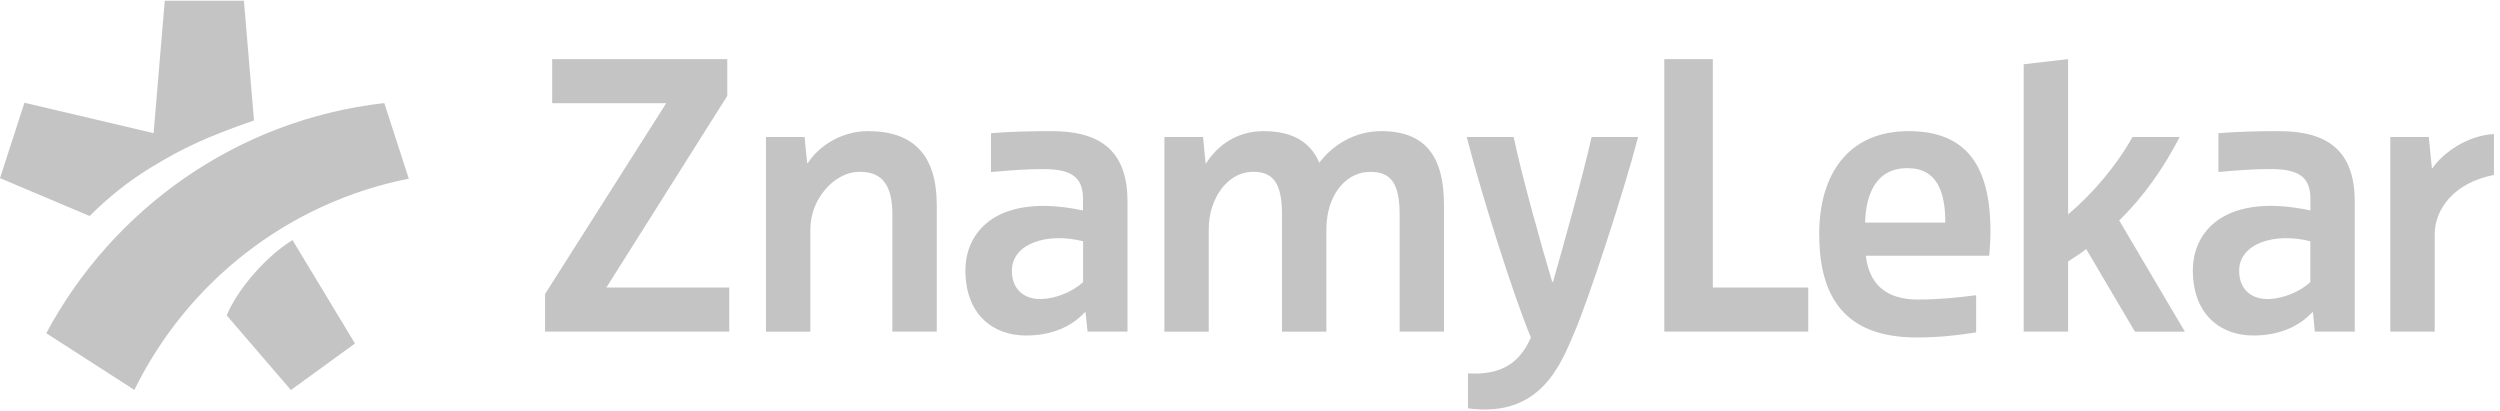
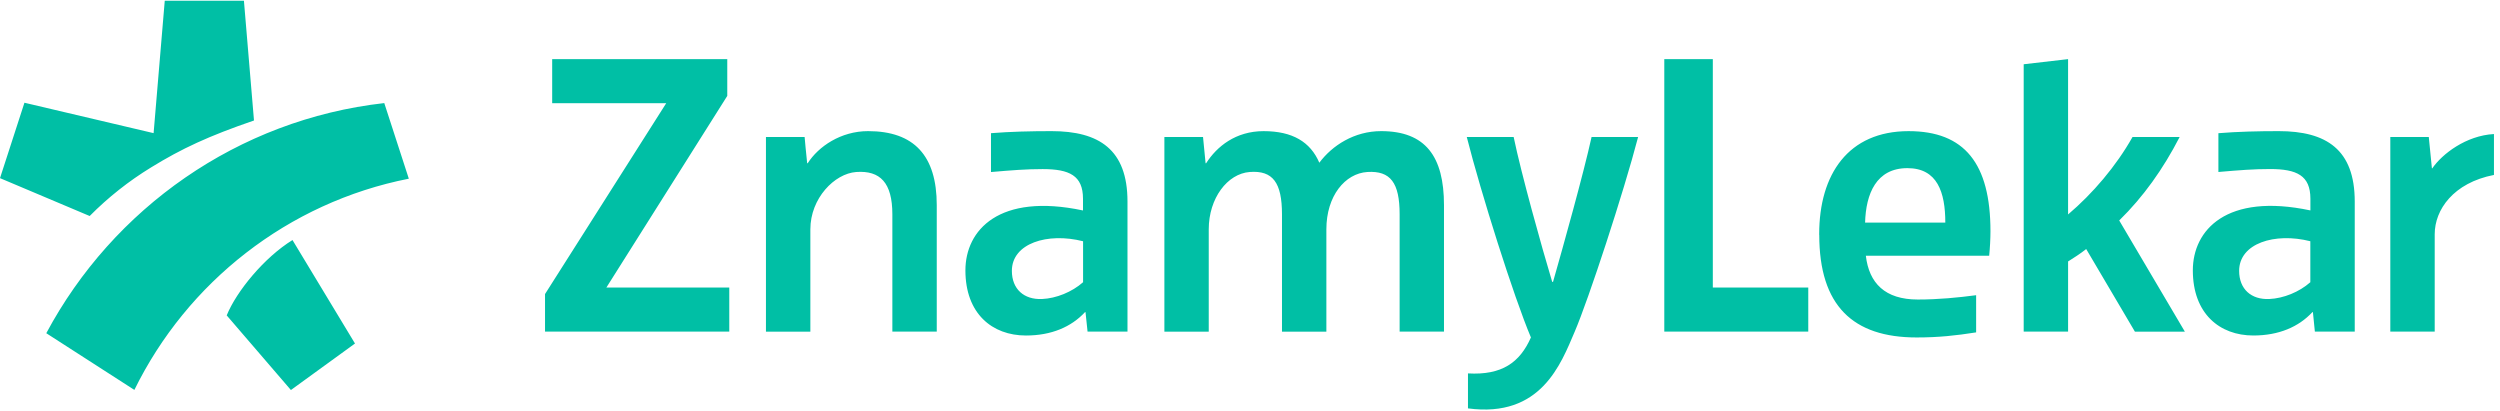
<svg xmlns="http://www.w3.org/2000/svg" width="195" height="32" viewBox="0 0 195 32">
-   <path d="M186.445 10.684h3l.244 2.445h.03c.768-1.12 2.635-2.555 4.81-2.674v3.19c-3.17.617-4.622 2.718-4.622 4.623v7.596h-3.463V10.684zm-13.416-.294c1.504-.124 3.136-.162 4.713-.162 3.713 0 5.928 1.436 5.928 5.492v10.146h-3.11l-.153-1.52h-.04c-1.068 1.15-2.62 1.823-4.606 1.823-2.63 0-4.72-1.705-4.72-5.08 0-3.14 2.617-6.066 9.17-4.676V15.5c0-1.81-1.06-2.315-3.15-2.315-1.283 0-2.37.087-4.026.23V10.39h-.005zm7.178 8.427c-2.776-.705-5.554.162-5.554 2.31 0 1.423.945 2.26 2.353 2.196 1.11-.05 2.333-.543 3.2-1.31v-3.196zm-18.896 1.57v5.48h-3.463V5.012l3.462-.4v12.116c1.918-1.628 3.74-3.757 5.027-6.042h3.675c-1.29 2.504-2.828 4.664-4.713 6.51l5.12 8.673h-3.896l-3.8-6.444c-.472.376-.975.69-1.415.97v-.005zm-19.414-2.066v-.06c0-4.67 2.27-8.032 6.973-8.032 4.36 0 6.386 2.52 6.386 7.814 0 .56-.04 1.334-.1 1.904h-9.62c.248 2.137 1.493 3.416 4.052 3.416 1.62 0 3.14-.152 4.55-.337v2.9c-1.583.248-2.928.396-4.64.396-4.98 0-7.596-2.49-7.596-8h-.004zm3.58-.956h6.257c0-2.375-.623-4.25-2.957-4.25-2.43 0-3.238 2-3.3 4.25zM129.815 4.61h3.785v17.818h7.445v3.438h-11.23V4.61zm-15.412 6.074h3.662c.596 2.88 2.16 8.483 3.006 11.3h.066c.814-2.848 2.38-8.45 3.006-11.3h3.63c-1.126 4.32-3.87 12.68-4.944 15.183-1.076 2.51-2.626 6.75-8.327 5.987v-2.728c2.64.15 4.043-.842 4.91-2.805-1.342-3.172-3.91-11.316-5.004-15.637h-.004zm-11.5 2.014c1.01-1.354 2.734-2.47 4.826-2.47 3.453 0 4.902 1.966 4.902 5.774v9.863h-3.46v-9.15c0-2.465-.717-3.41-2.514-3.3-1.747.11-3.2 1.87-3.2 4.47v7.984h-3.462v-9.15c0-2.468-.71-3.44-2.513-3.304-1.747.13-3.2 2.05-3.2 4.47v7.983h-3.46V10.685h3.014s.14 1.507.2 2.05h.04c.838-1.31 2.31-2.506 4.484-2.506 2.25 0 3.65.835 4.35 2.47l-.006-.002zm-25.6-2.31c1.505-.122 3.137-.16 4.713-.16 3.713 0 5.928 1.436 5.928 5.49v10.148H84.83l-.16-1.518h-.04c-1.067 1.15-2.62 1.822-4.605 1.822-2.633 0-4.723-1.704-4.723-5.08 0-3.14 2.62-6.064 9.172-4.674v-.912c0-1.81-1.06-2.315-3.15-2.315-1.284 0-2.37.088-4.027.23v-3.026l.006-.005zm7.178 8.43c-2.777-.706-5.555.16-5.555 2.308 0 1.424.945 2.26 2.354 2.197 1.11-.05 2.33-.543 3.2-1.31v-3.196.002zm-24.736-8.134h3.015s.134 1.507.2 2.05H63c.836-1.31 2.59-2.506 4.71-2.506 3.58 0 5.357 1.907 5.357 5.775v9.863h-3.463v-9.15c0-2.465-.95-3.432-2.818-3.3-1.692.12-3.578 2.05-3.578 4.47v7.984h-3.464V10.684zM43.07 4.61h13.657v2.87l-9.43 14.948h9.587v3.438H42.512v-2.93L51.965 8.05H43.07V4.61zM17.684 24.598c.767-1.882 2.927-4.515 5.13-5.874l4.875 8.07-4.998 3.628-5.01-5.824h.002zm-7.203 5.815L3.61 25.99C8.814 16.26 18.54 9.33 29.973 8.04l1.915 5.898c-9.428 1.858-17.29 8.078-21.407 16.475zm1.5-20.027l.87-10.33h6.175l.785 9.342c-3.544 1.217-5.628 2.186-8.016 3.654a25.36 25.36 0 0 0-4.8 3.797L0 13.895l1.906-5.882 10.075 2.372z" fill="#c4c4c4" />
+   <path d="M186.445 10.684h3l.244 2.445h.03c.768-1.12 2.635-2.555 4.81-2.674v3.19c-3.17.617-4.622 2.718-4.622 4.623v7.596h-3.463V10.684zm-13.416-.294c1.504-.124 3.136-.162 4.713-.162 3.713 0 5.928 1.436 5.928 5.492v10.146h-3.11l-.153-1.52h-.04c-1.068 1.15-2.62 1.823-4.606 1.823-2.63 0-4.72-1.705-4.72-5.08 0-3.14 2.617-6.066 9.17-4.676V15.5c0-1.81-1.06-2.315-3.15-2.315-1.283 0-2.37.087-4.026.23V10.39h-.005zm7.178 8.427c-2.776-.705-5.554.162-5.554 2.31 0 1.423.945 2.26 2.353 2.196 1.11-.05 2.333-.543 3.2-1.31v-3.196zm-18.896 1.57v5.48h-3.463V5.012l3.462-.4v12.116c1.918-1.628 3.74-3.757 5.027-6.042h3.675c-1.29 2.504-2.828 4.664-4.713 6.51l5.12 8.673h-3.896l-3.8-6.444c-.472.376-.975.69-1.415.97v-.005zm-19.414-2.066v-.06c0-4.67 2.27-8.032 6.973-8.032 4.36 0 6.386 2.52 6.386 7.814 0 .56-.04 1.334-.1 1.904h-9.62c.248 2.137 1.493 3.416 4.052 3.416 1.62 0 3.14-.152 4.55-.337v2.9c-1.583.248-2.928.396-4.64.396-4.98 0-7.596-2.49-7.596-8h-.004zm3.58-.956h6.257c0-2.375-.623-4.25-2.957-4.25-2.43 0-3.238 2-3.3 4.25zM129.815 4.61h3.785v17.818h7.445v3.438h-11.23V4.61zm-15.412 6.074h3.662c.596 2.88 2.16 8.483 3.006 11.3h.066c.814-2.848 2.38-8.45 3.006-11.3h3.63c-1.126 4.32-3.87 12.68-4.944 15.183-1.076 2.51-2.626 6.75-8.327 5.987v-2.728c2.64.15 4.043-.842 4.91-2.805-1.342-3.172-3.91-11.316-5.004-15.637h-.004zm-11.5 2.014c1.01-1.354 2.734-2.47 4.826-2.47 3.453 0 4.902 1.966 4.902 5.774v9.863h-3.46v-9.15c0-2.465-.717-3.41-2.514-3.3-1.747.11-3.2 1.87-3.2 4.47v7.984h-3.462v-9.15c0-2.468-.71-3.44-2.513-3.304-1.747.13-3.2 2.05-3.2 4.47v7.983h-3.46V10.685h3.014s.14 1.507.2 2.05h.04c.838-1.31 2.31-2.506 4.484-2.506 2.25 0 3.65.835 4.35 2.47l-.006-.002zm-25.6-2.31c1.505-.122 3.137-.16 4.713-.16 3.713 0 5.928 1.436 5.928 5.49v10.148H84.83l-.16-1.518h-.04c-1.067 1.15-2.62 1.822-4.605 1.822-2.633 0-4.723-1.704-4.723-5.08 0-3.14 2.62-6.064 9.172-4.674v-.912c0-1.81-1.06-2.315-3.15-2.315-1.284 0-2.37.088-4.027.23v-3.026l.006-.005zm7.178 8.43c-2.777-.706-5.555.16-5.555 2.308 0 1.424.945 2.26 2.354 2.197 1.11-.05 2.33-.543 3.2-1.31v-3.196.002zm-24.736-8.134h3.015s.134 1.507.2 2.05H63c.836-1.31 2.59-2.506 4.71-2.506 3.58 0 5.357 1.907 5.357 5.775v9.863h-3.463v-9.15c0-2.465-.95-3.432-2.818-3.3-1.692.12-3.578 2.05-3.578 4.47v7.984h-3.464V10.684zM43.07 4.61h13.657v2.87l-9.43 14.948h9.587v3.438H42.512v-2.93L51.965 8.05H43.07V4.61zM17.684 24.598c.767-1.882 2.927-4.515 5.13-5.874l4.875 8.07-4.998 3.628-5.01-5.824h.002zm-7.203 5.815L3.61 25.99C8.814 16.26 18.54 9.33 29.973 8.04l1.915 5.898c-9.428 1.858-17.29 8.078-21.407 16.475zm1.5-20.027l.87-10.33h6.175l.785 9.342c-3.544 1.217-5.628 2.186-8.016 3.654a25.36 25.36 0 0 0-4.8 3.797L0 13.895l1.906-5.882 10.075 2.372z" fill="#00bfa5" />
</svg>
